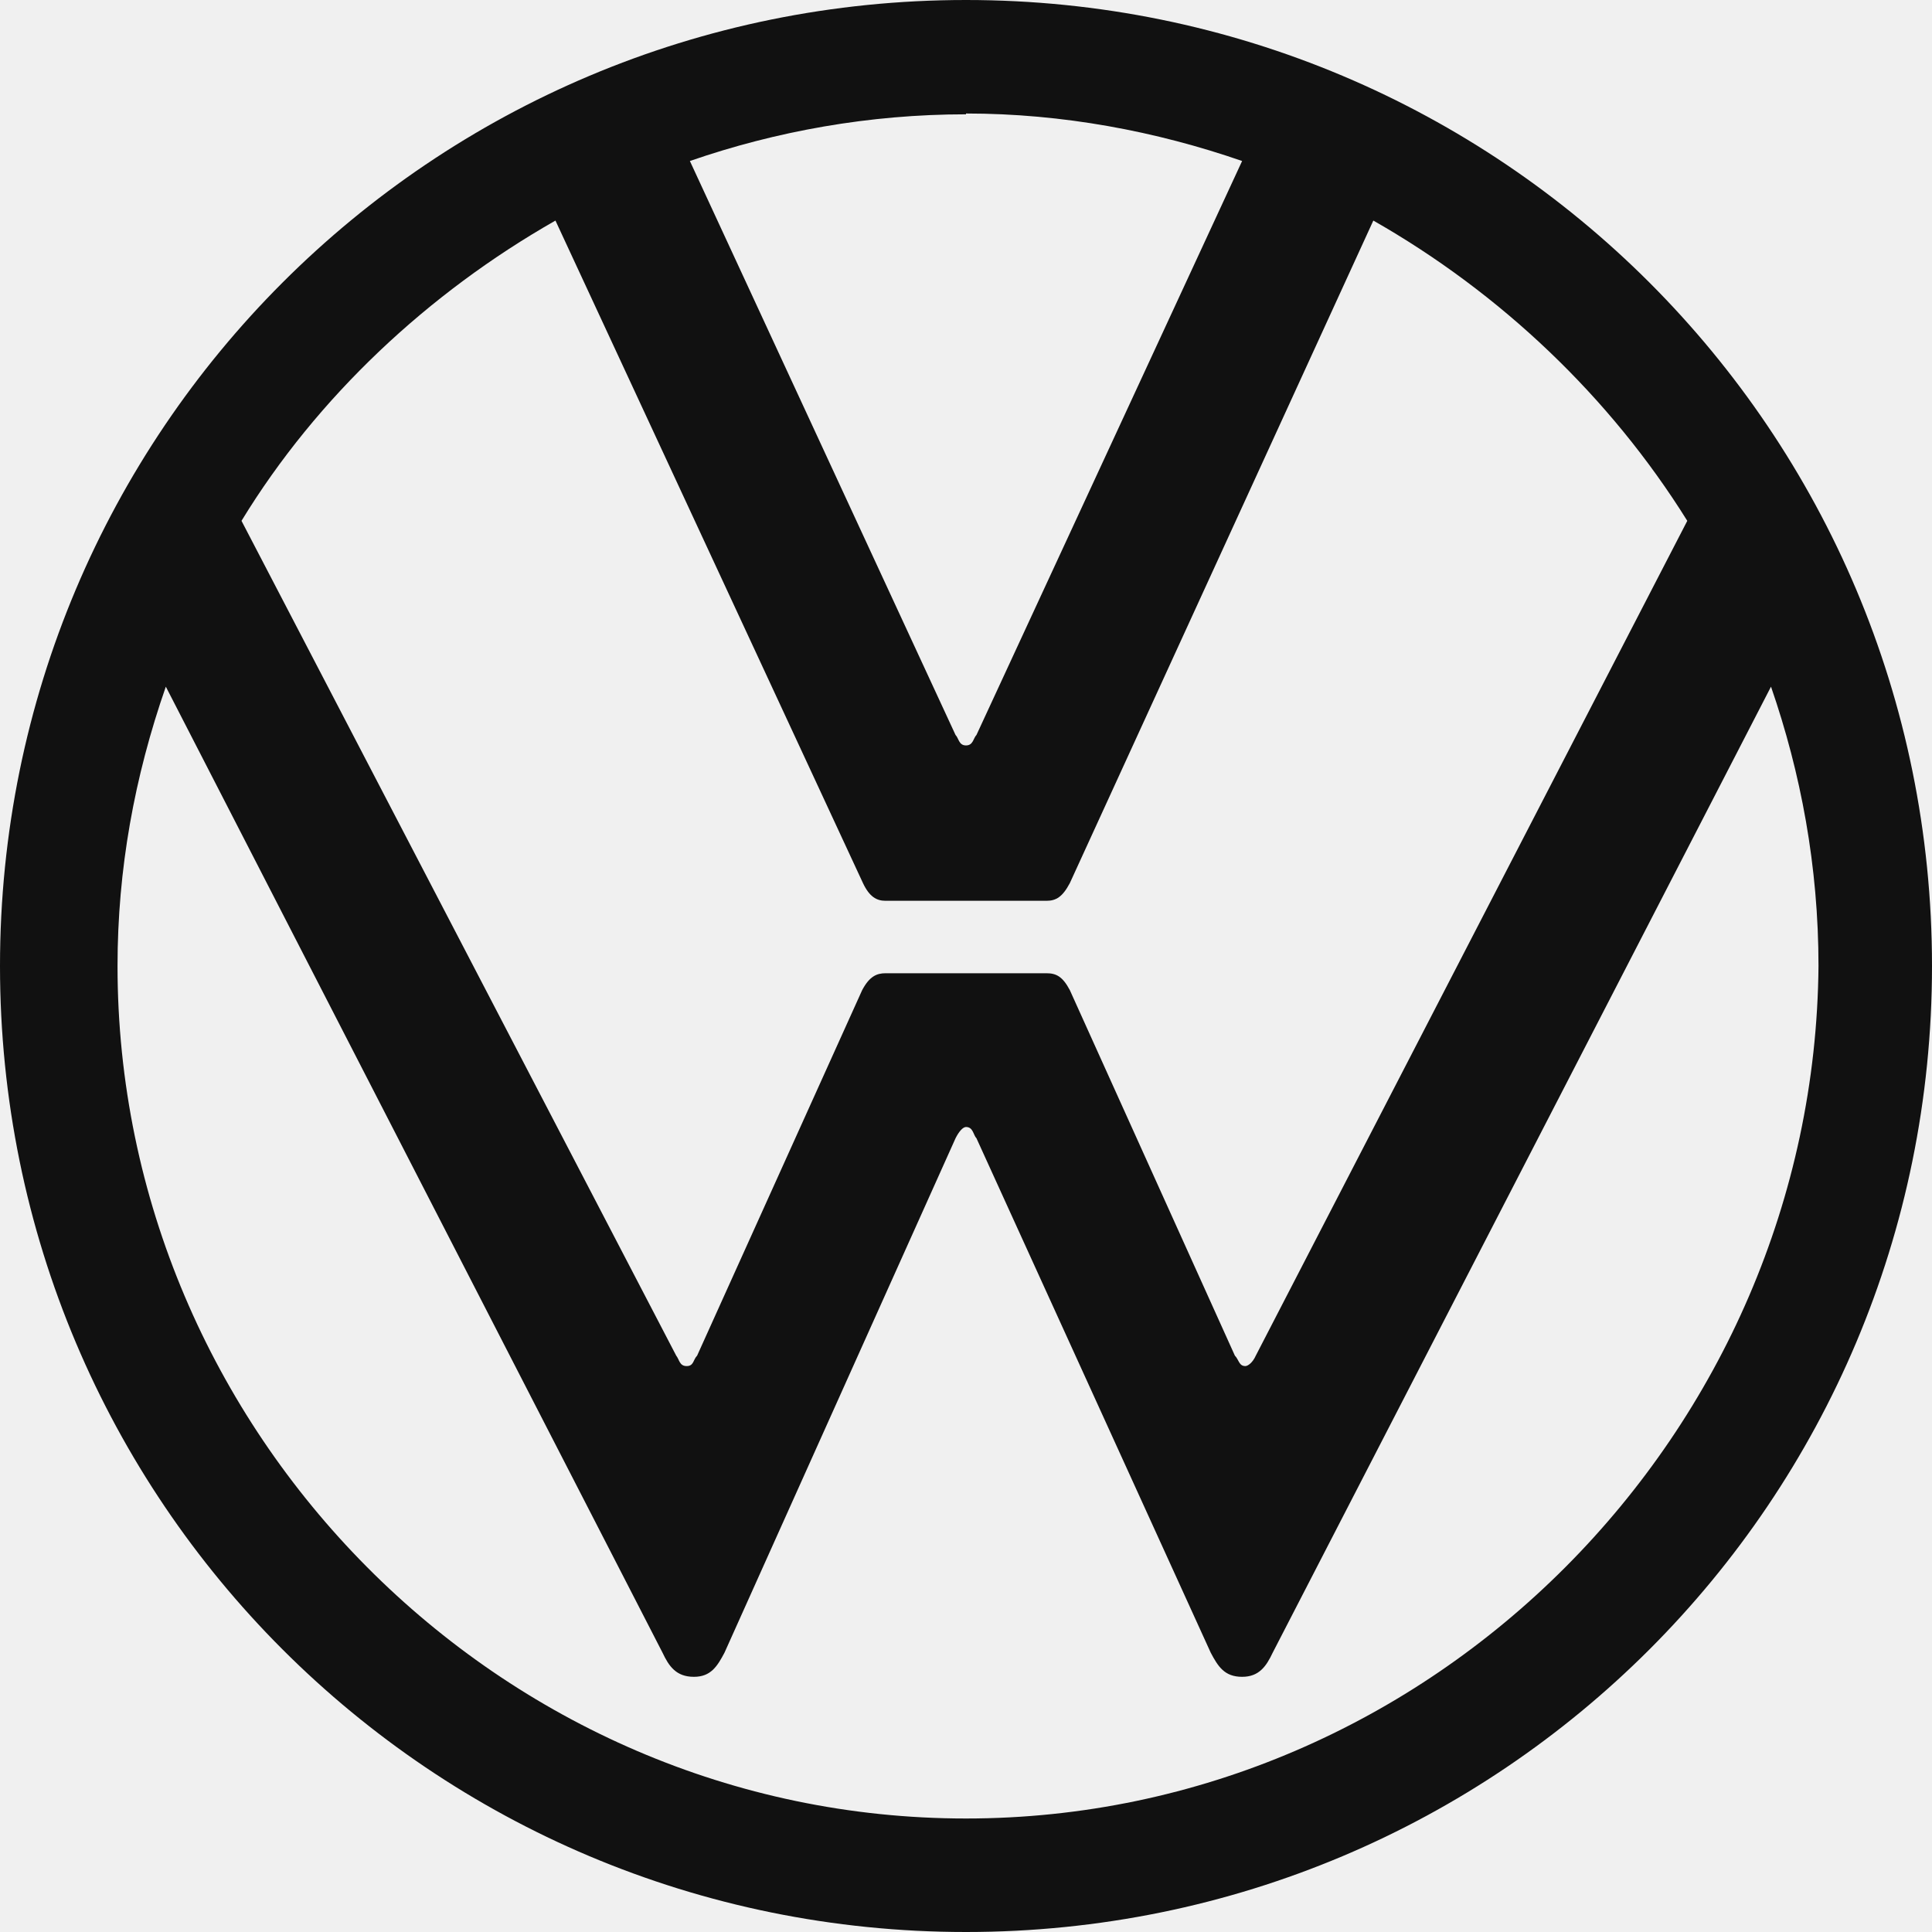
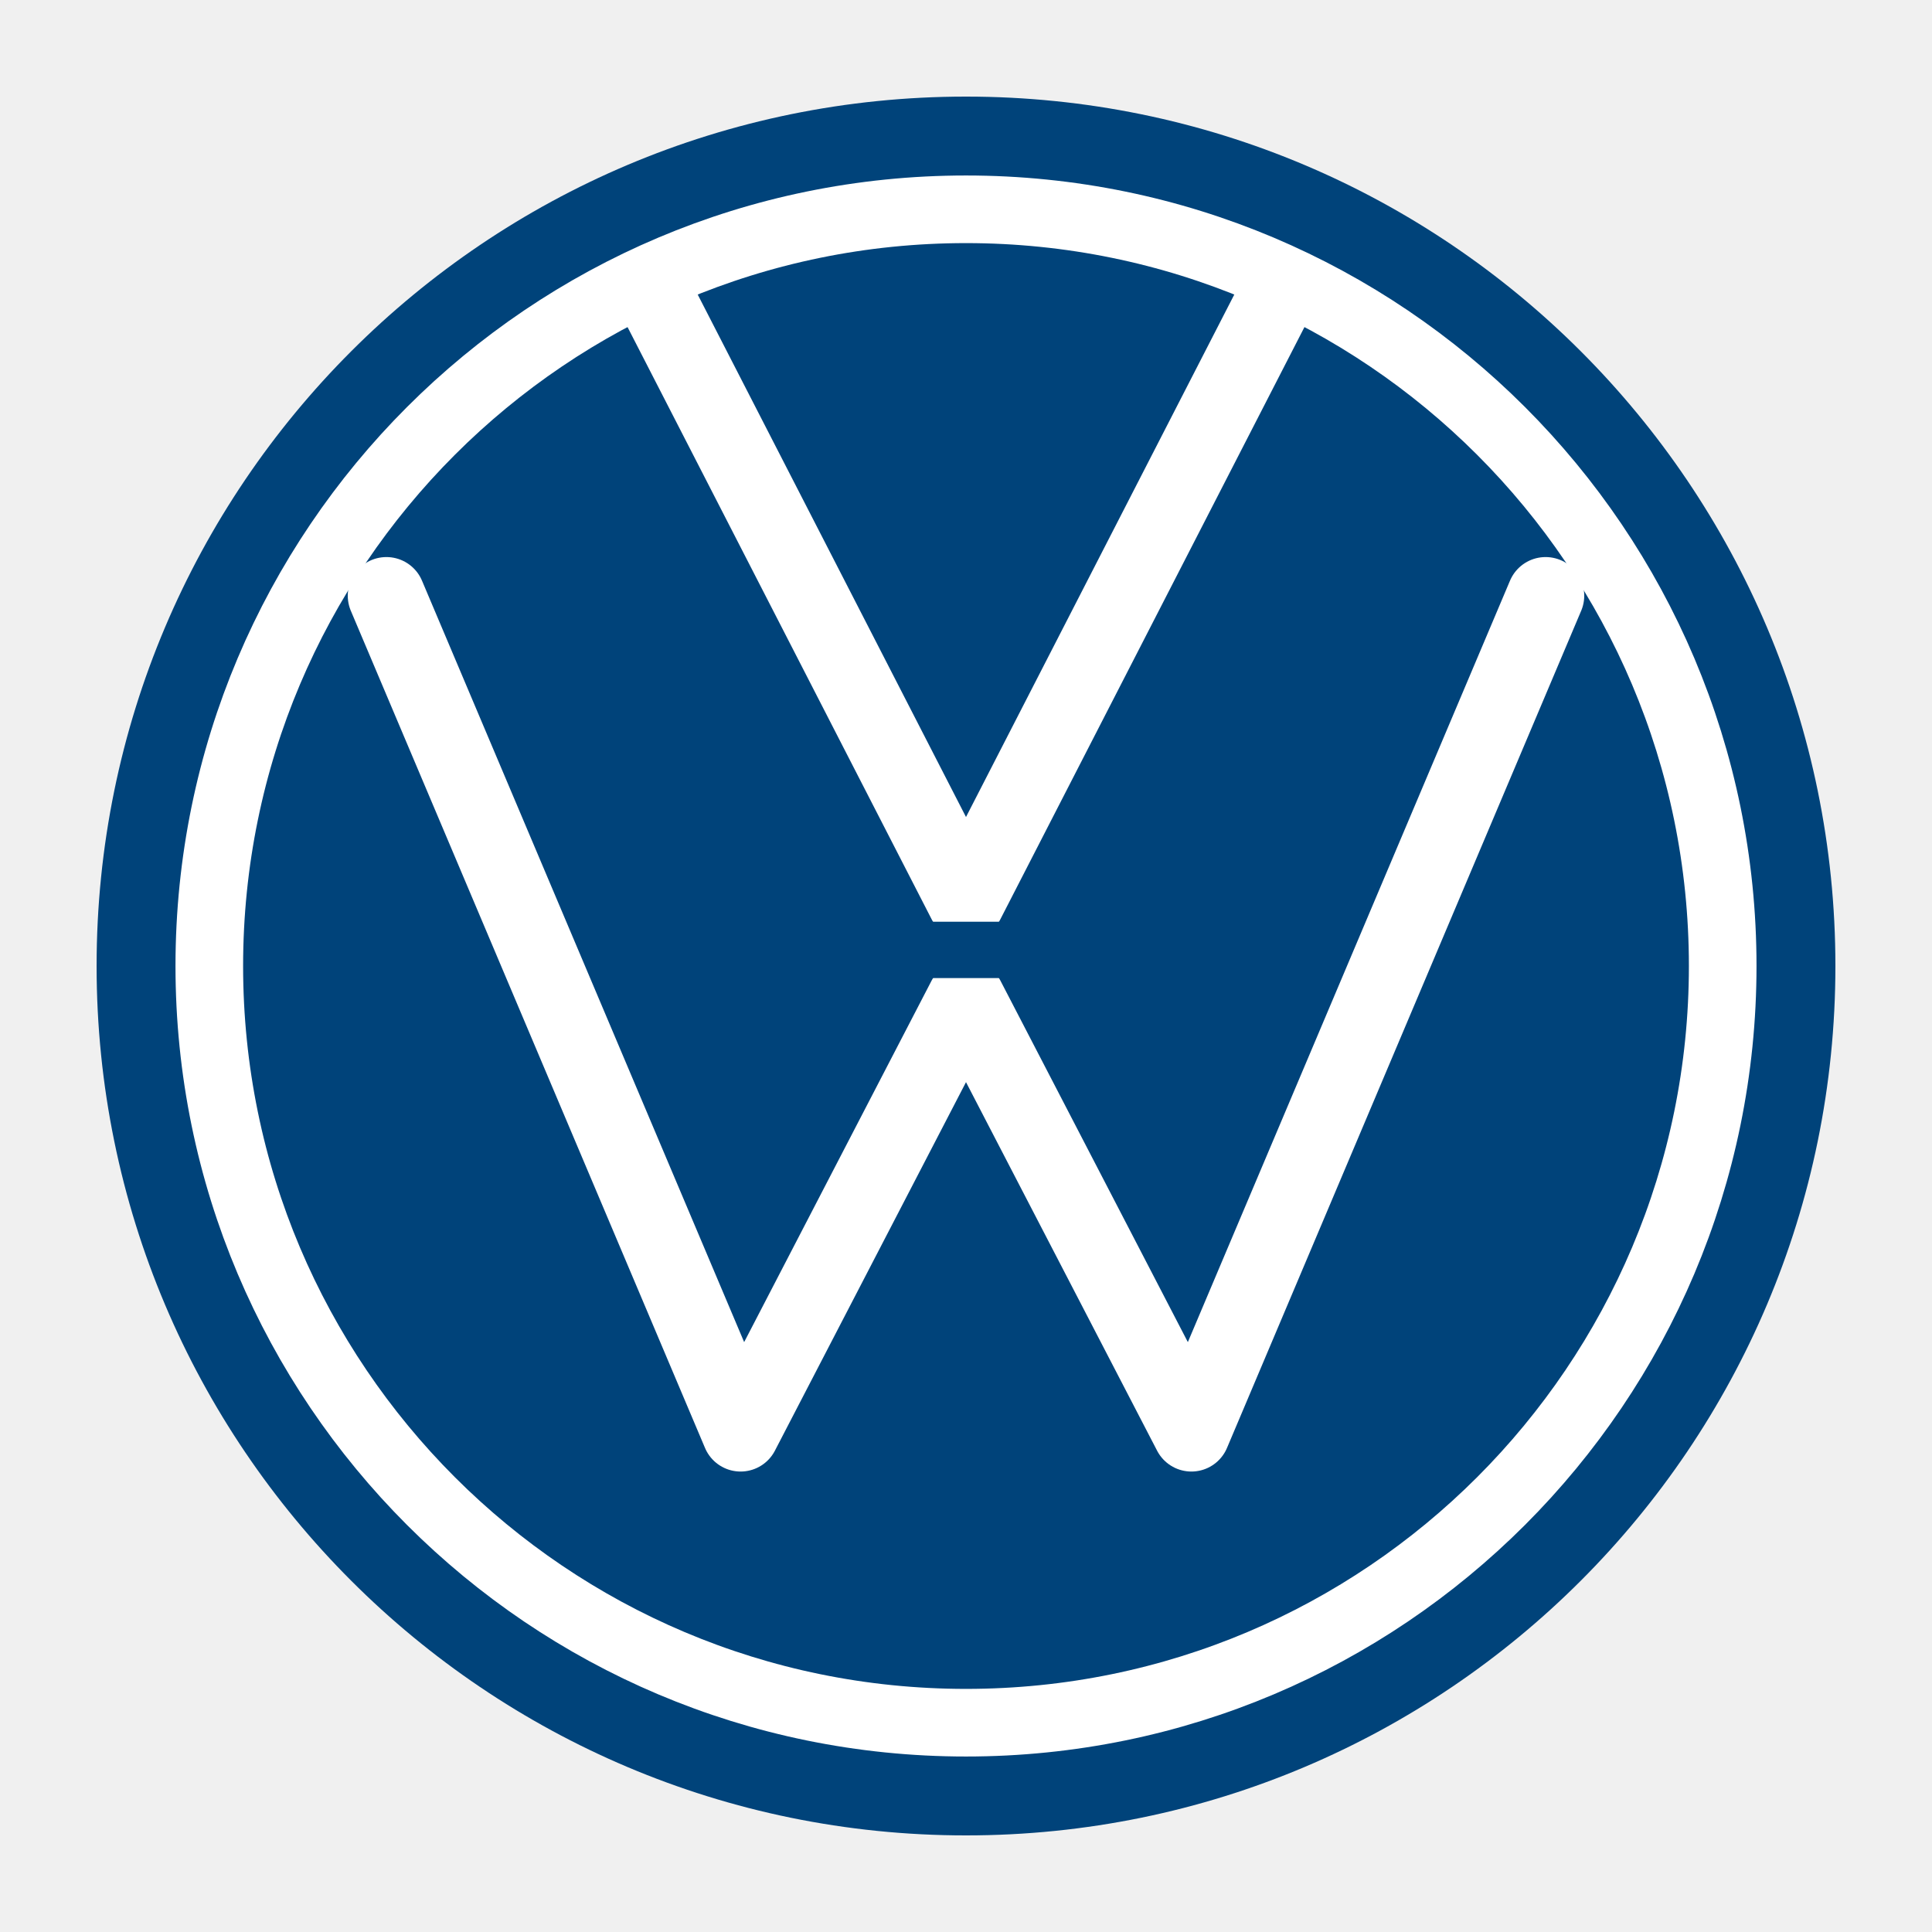
- <svg xmlns="http://www.w3.org/2000/svg" fill="#111111" role="img" viewBox="0 0 24 24">
-   <path d="M12 0C5.36 0 0 5.36 0 12S5.36 24 12 24 24 18.64 24 12 18.64 0 12 0M12 1.41C13.2 1.41 14.36 1.63 15.43 2L12.13 9.13C12.09 9.17 12.09 9.26 12 9.26S11.91 9.17 11.87 9.13L8.57 2C9.64 1.63 10.8 1.42 12 1.42M6.9 2.74L10.72 10.97C10.8 11.14 10.89 11.19 11 11.19H13C13.12 11.19 13.2 11.14 13.29 10.97L17.06 2.74C18.64 3.64 20 4.93 20.96 6.47L15.6 16.84C15.56 16.93 15.5 16.97 15.47 16.97C15.39 16.97 15.39 16.89 15.34 16.84L13.29 12.3C13.2 12.13 13.12 12.09 13 12.09H11C10.89 12.09 10.8 12.13 10.71 12.3L8.66 16.84C8.61 16.89 8.62 16.97 8.53 16.97C8.44 16.97 8.44 16.89 8.4 16.84L3 6.47C3.94 4.93 5.32 3.64 6.9 2.74M2.06 8.53L8.23 20.53C8.31 20.7 8.4 20.83 8.62 20.83C8.83 20.83 8.91 20.7 9 20.53L11.87 14.14C11.91 14.06 11.96 14 12 14C12.09 14 12.09 14.1 12.13 14.14L15.04 20.53C15.13 20.7 15.21 20.83 15.43 20.83C15.64 20.83 15.73 20.7 15.81 20.53L22 8.53C22.37 9.6 22.59 10.76 22.59 12C22.54 17.79 17.79 22.59 12 22.59C6.21 22.59 1.46 17.79 1.46 12C1.46 10.8 1.67 9.65 2.06 8.53Z" />
+ <svg xmlns="http://www.w3.org/2000/svg" width="120" height="120" viewBox="0 0 120 120" role="img">
+   <circle cx="60" cy="60" r="54" fill="#00437A" />
+   <circle cx="60" cy="60" r="47" fill="none" stroke="#ffffff" stroke-width="4.2" />
+   <path d="M41 19 L60 56 L79 19" fill="none" stroke="#ffffff" stroke-width="4.8" stroke-linecap="round" stroke-linejoin="round" />
+   <path d="M24 37 L46 89 L60 62 L74 89 L96 37" fill="none" stroke="#ffffff" stroke-width="4.8" stroke-linecap="round" stroke-linejoin="round" />
+   <line x1="48" y1="59" x2="72" y2="59" stroke="#00437A" stroke-width="3.5" />
</svg>
